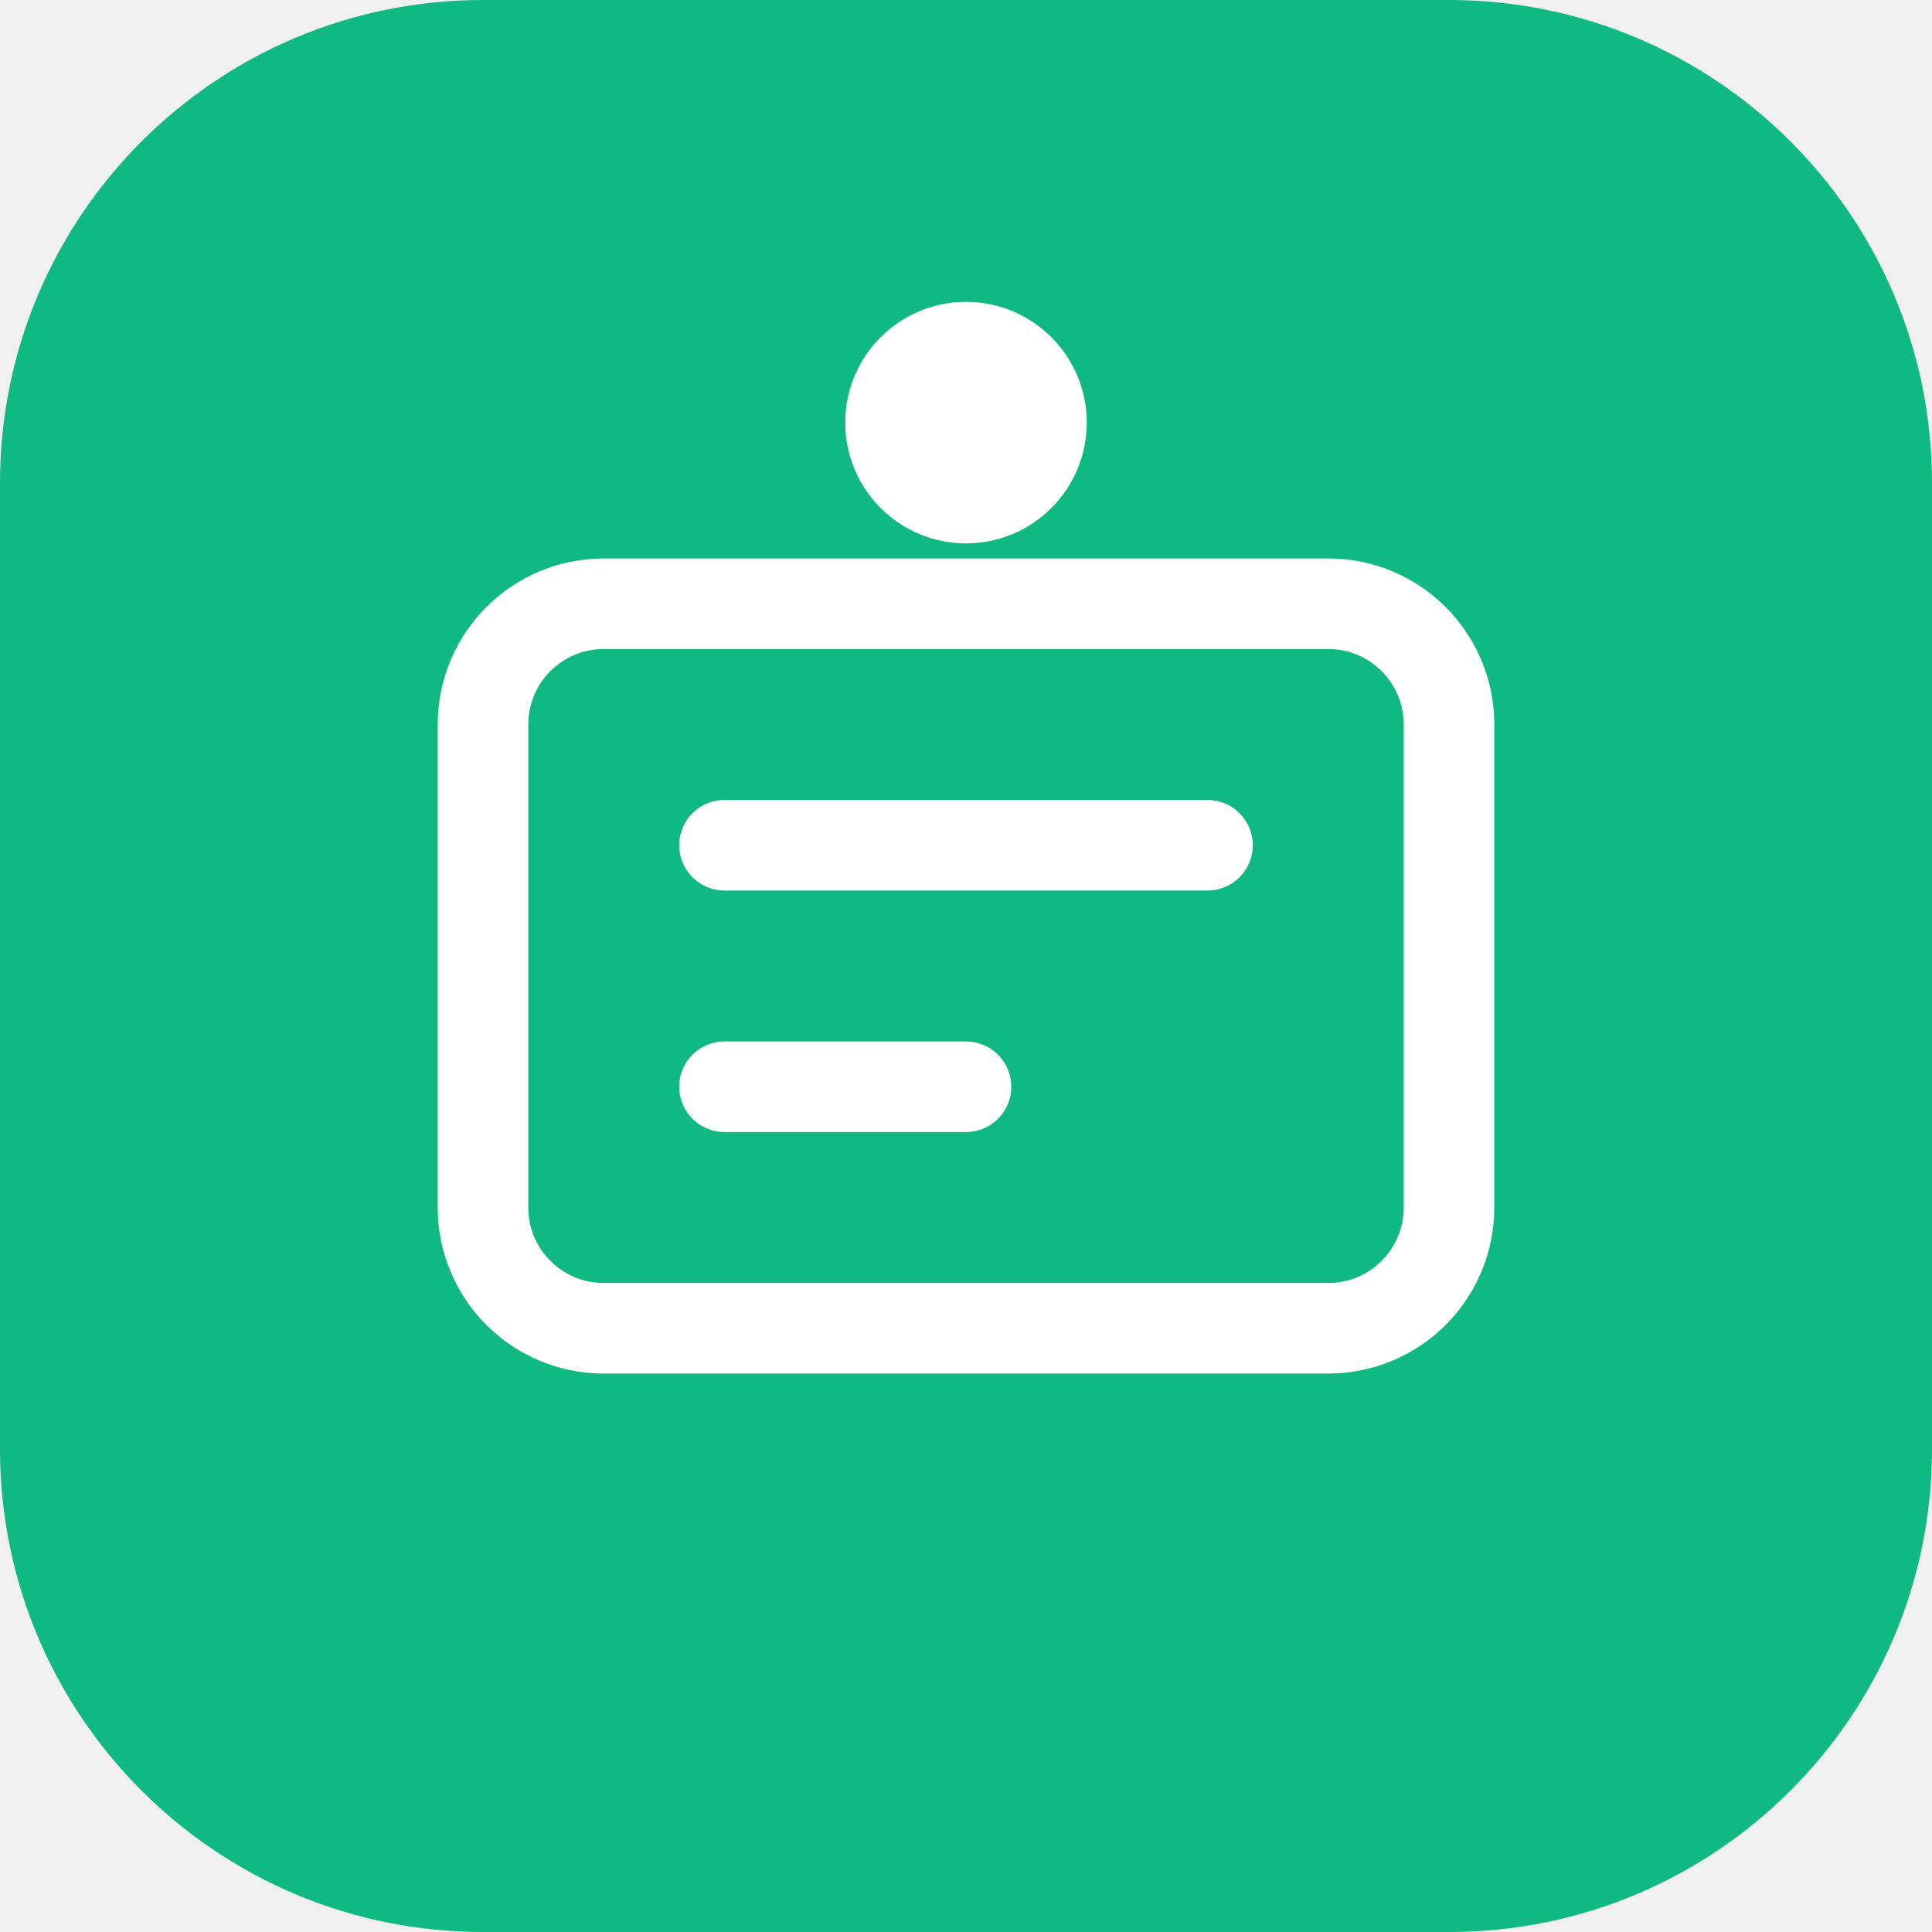
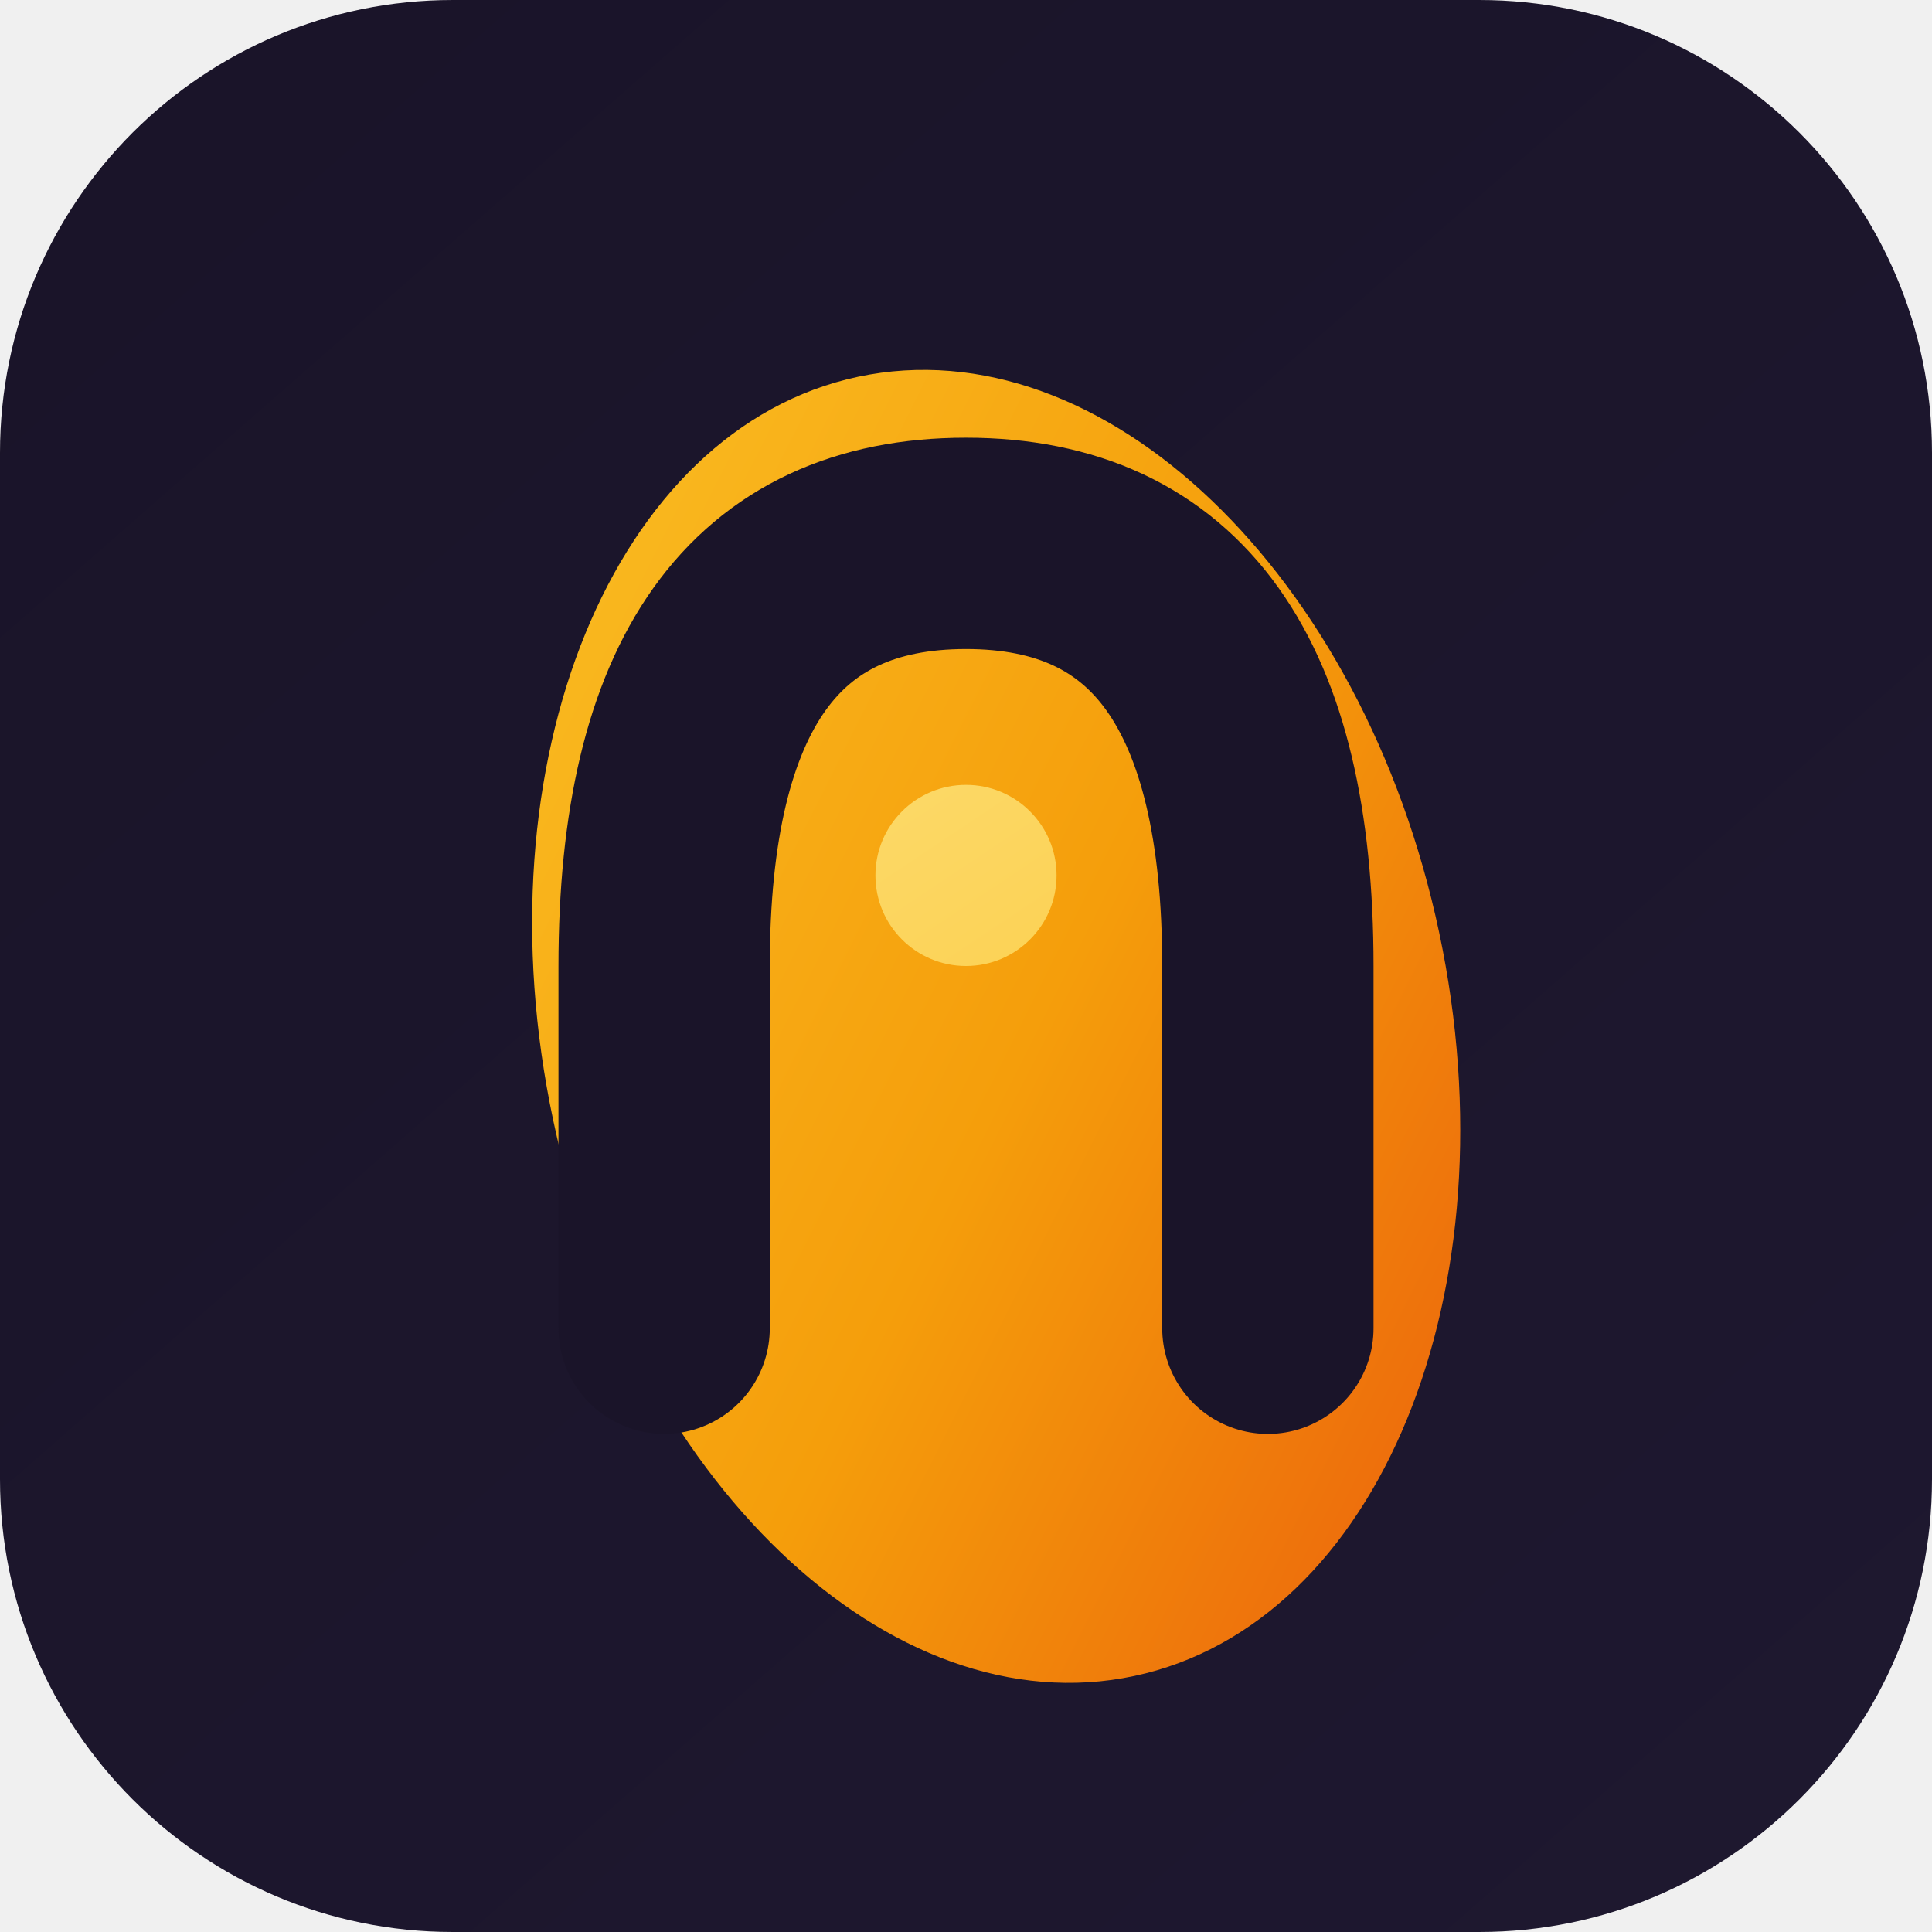
<svg xmlns="http://www.w3.org/2000/svg" viewBox="0 0 32 32" fill="none">
-   <rect width="32" height="32" rx="8" fill="#10b981" />
-   <path d="M8 12C8 10.895 8.895 10 10 10H22C23.105 10 24 10.895 24 12V20C24 21.105 23.105 22 22 22H10C8.895 22 8 21.105 8 20V12Z" stroke="white" stroke-width="1.5" stroke-linecap="round" />
-   <path d="M12 14H20M12 18H16" stroke="white" stroke-width="1.5" stroke-linecap="round" />
-   <circle cx="16" cy="7" r="2" fill="white" />
+   <defs>
+     <linearGradient id="bg" x1="4" y1="0" x2="32" y2="32" gradientUnits="userSpaceOnUse">
+       <stop stop-color="#1A1429" />
+       <stop offset="1" stop-color="#1E1830" />
+     </linearGradient>
+     <linearGradient id="seed" x1="8" y1="8" x2="28" y2="24" gradientUnits="userSpaceOnUse">
+       <stop stop-color="#FBBF24" />
+       <stop offset="0.5" stop-color="#F59E0B" />
+       <stop offset="1" stop-color="#EA580C" />
+     </linearGradient>
+     <linearGradient id="portal" x1="12" y1="6" x2="24" y2="24" gradientUnits="userSpaceOnUse">
+       <stop stop-color="#FDE68A" />
+       <stop offset="1" stop-color="#FBBF24" />
+     </linearGradient>
+   </defs>
+   <rect width="32" height="32" rx="7.5" fill="url(#bg)" />
+   <ellipse cx="16.5" cy="17" rx="7.5" ry="11" fill="url(#seed)" transform="rotate(-12 16.5 17)" />
+   <path d="M11 22 L11 16 Q11 9 16 9 Q21 9 21 16 L21 22" stroke="#1A1429" stroke-width="3.5" stroke-linecap="round" stroke-linejoin="round" fill="none" />
+   <circle cx="16" cy="14.5" r="1.5" fill="url(#portal)" />
</svg>
